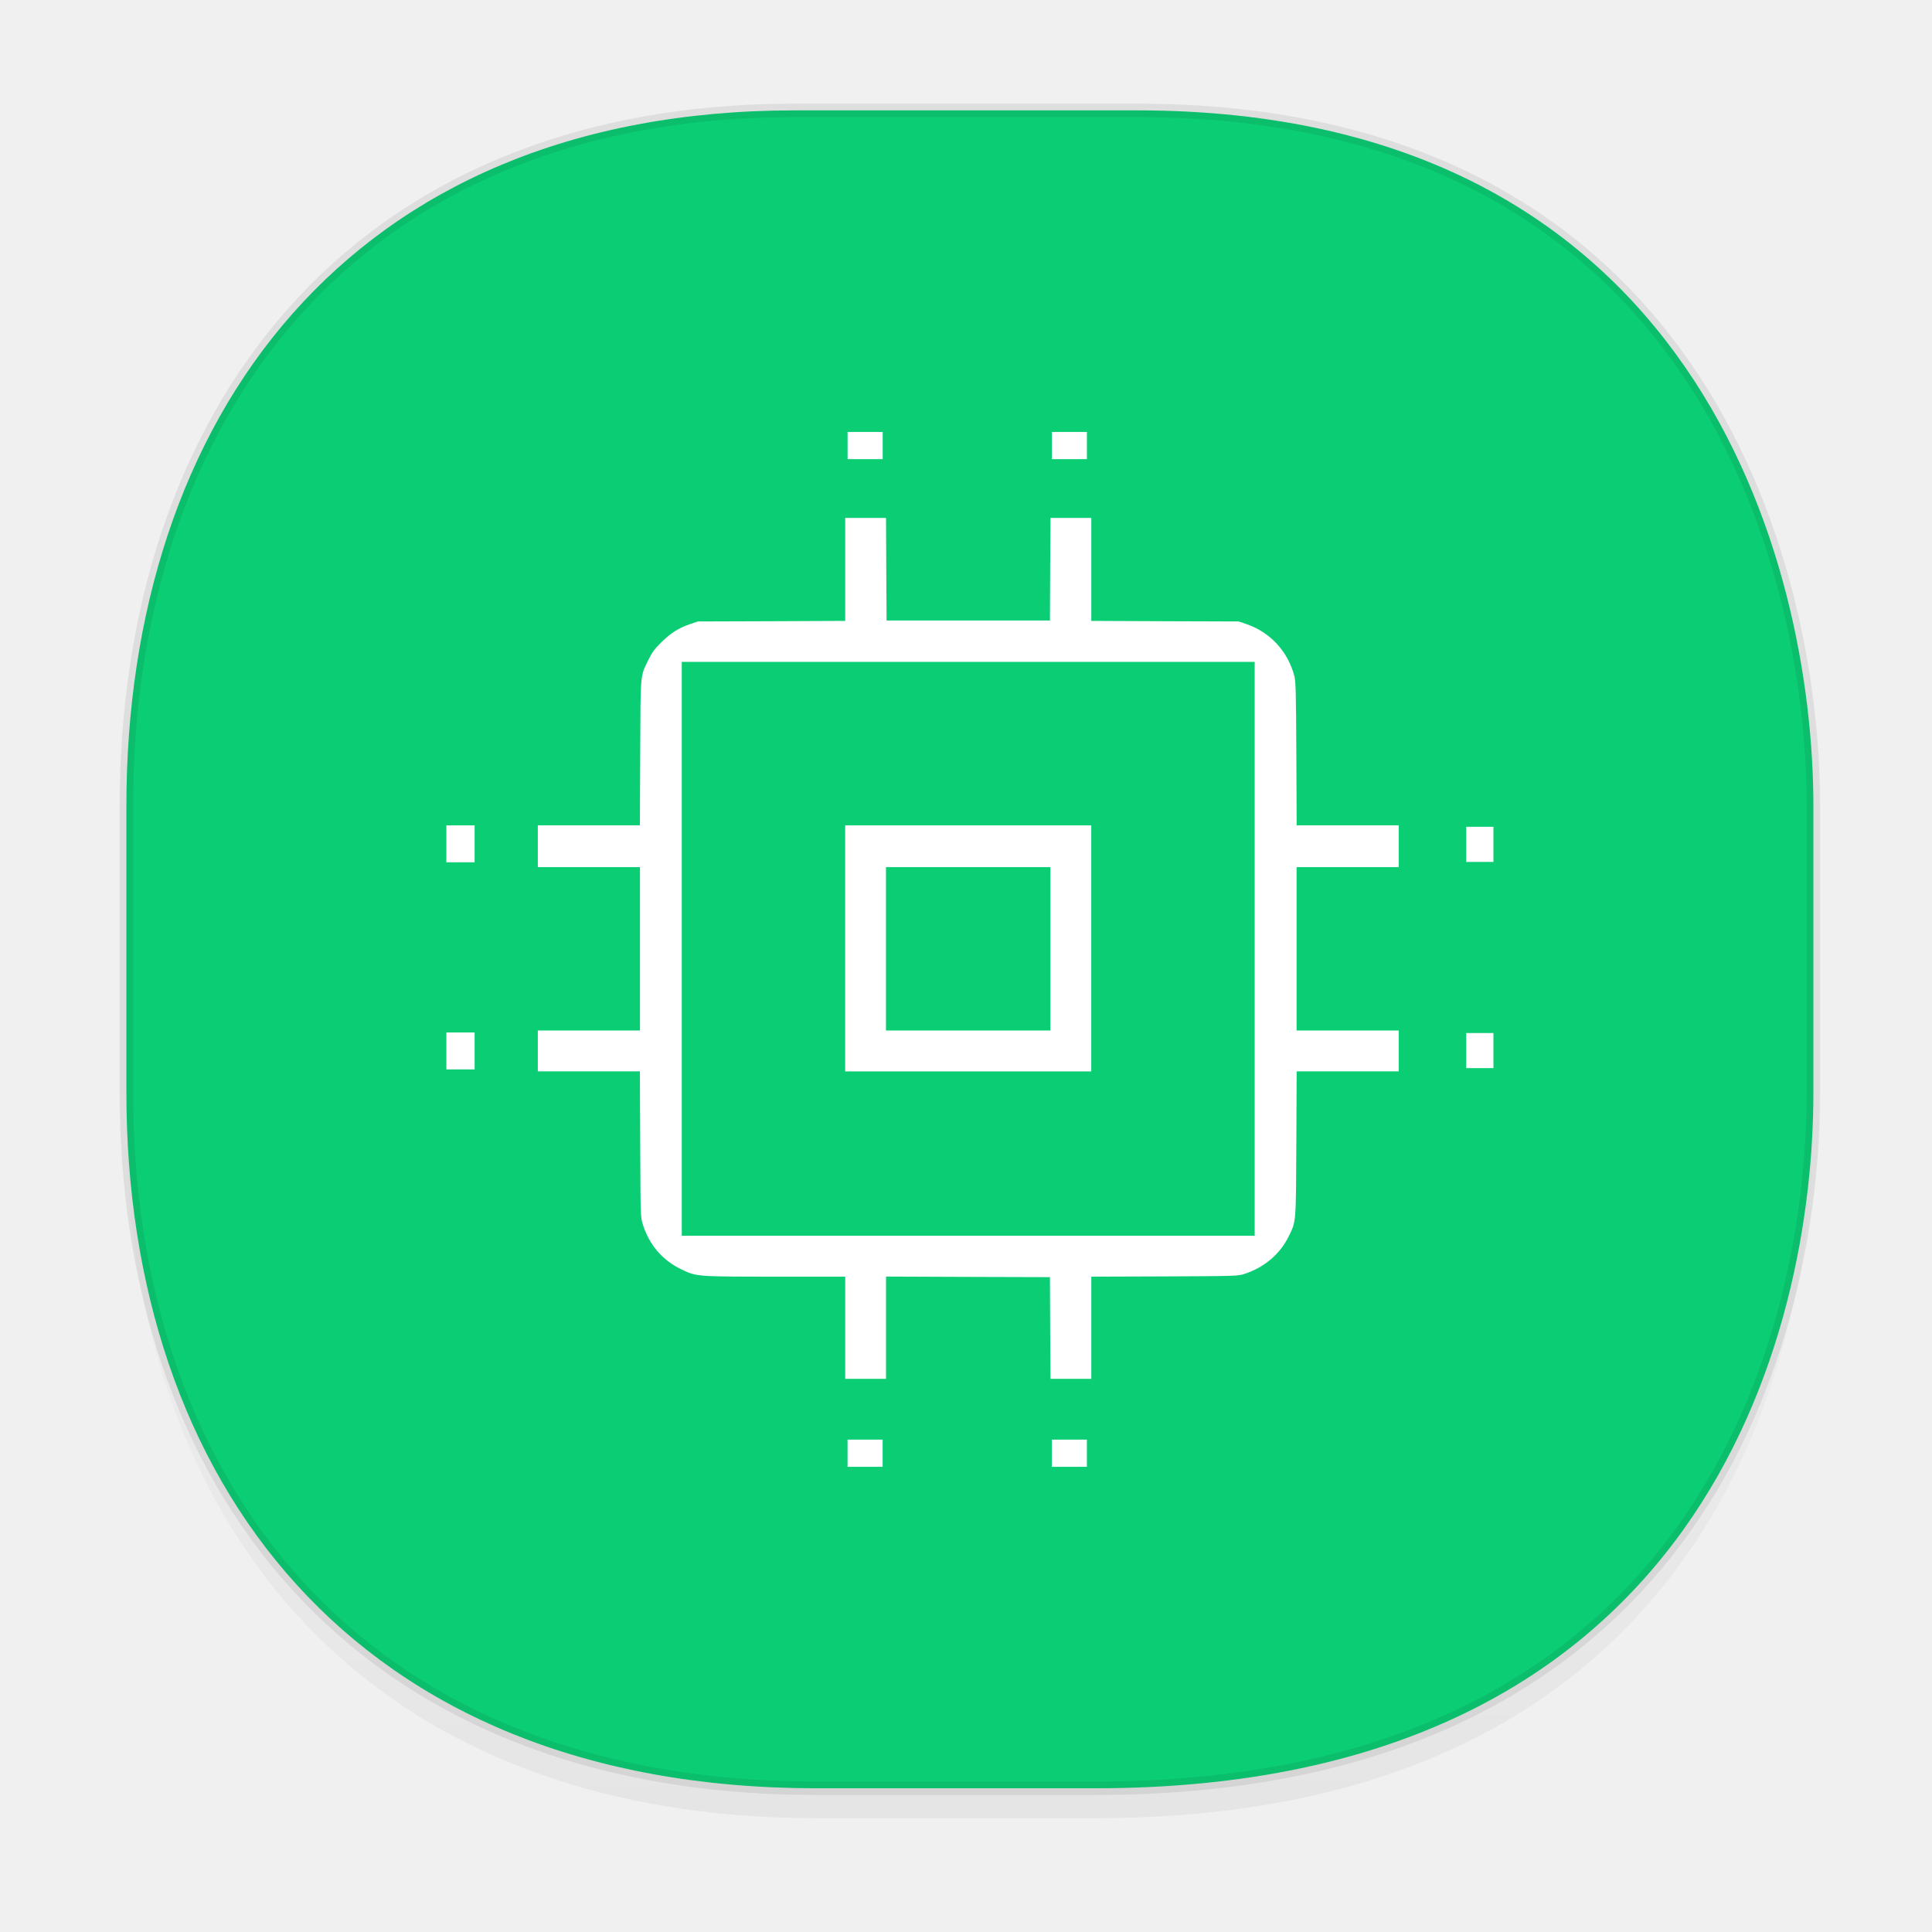
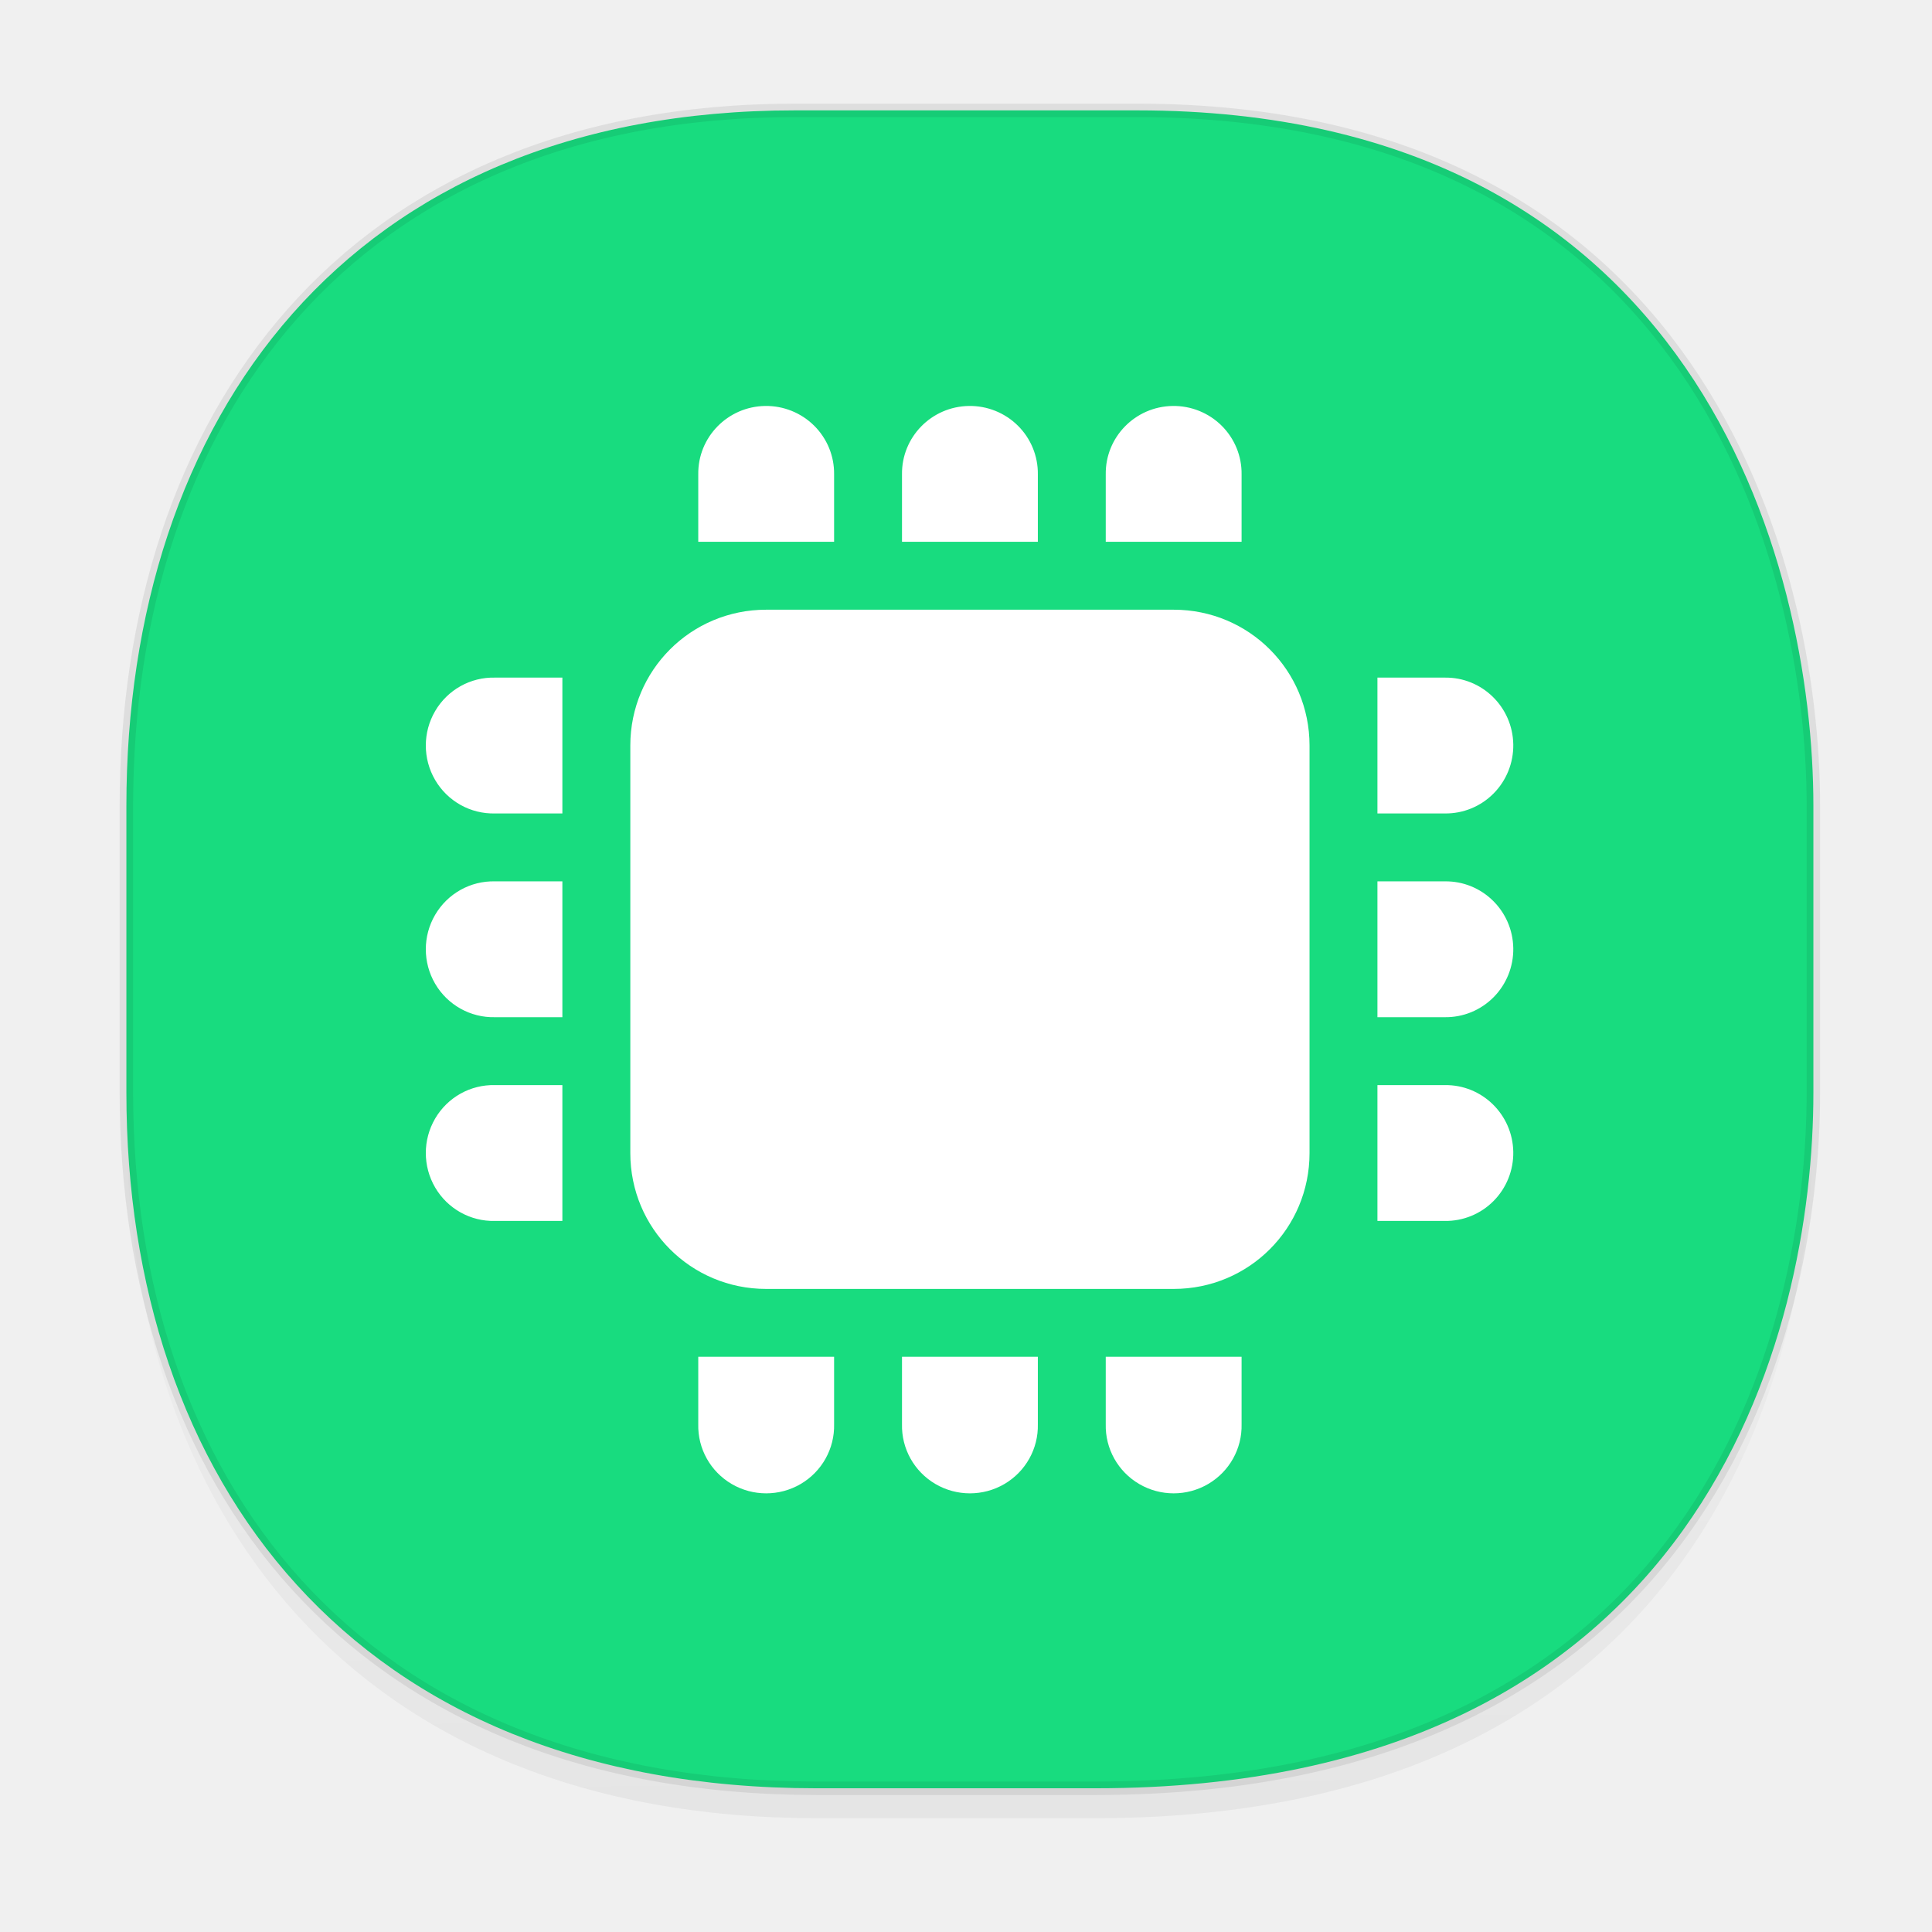
<svg xmlns="http://www.w3.org/2000/svg" xmlns:xlink="http://www.w3.org/1999/xlink" width="48" height="48" version="1.1" id="svg38">
  <defs id="defs22">
    <linearGradient id="linearGradient4488">
      <stop id="stop4490" style="stop-color:#000000;stop-opacity:0.047" offset="0" />
      <stop id="stop4492" style="stop-color:#000000;stop-opacity:0" offset="1" />
    </linearGradient>
    <linearGradient id="linearGradient4154">
      <stop offset="0" style="stop-color:#000000;stop-opacity:1" id="stop2" />
      <stop offset="1" style="stop-color:#000000;stop-opacity:0" id="stop4" />
    </linearGradient>
    <linearGradient id="linearGradient4192">
      <stop style="stop-color:#272b2d;stop-opacity:1" offset="0" id="stop7" />
      <stop style="stop-color:#33393e;stop-opacity:1" offset="1" id="stop9" />
    </linearGradient>
    <linearGradient id="linearGradient4140">
      <stop style="stop-color:#279646;stop-opacity:1" offset="0" id="stop12" />
      <stop style="stop-color:#76ff68;stop-opacity:1" offset="1" id="stop14" />
    </linearGradient>
    <linearGradient xlink:href="#linearGradient4140" id="linearGradient4146" x1="24.705" y1="43.939" x2="25.061" y2="4.405" gradientUnits="userSpaceOnUse" gradientTransform="translate(-51.05085)" />
    <linearGradient xlink:href="#linearGradient4192" id="linearGradient4166" x1="31" y1="34" x2="31" y2="24" gradientUnits="userSpaceOnUse" />
    <linearGradient xlink:href="#linearGradient4192" id="linearGradient4168" x1="18" y1="34" x2="18" y2="24" gradientUnits="userSpaceOnUse" />
    <linearGradient xlink:href="#linearGradient4154" id="linearGradient4182" x1="13" y1="24" x2="30" y2="41" gradientUnits="userSpaceOnUse" />
    <linearGradient xlink:href="#linearGradient4154" id="linearGradient4190" x1="29" y1="26" x2="36" y2="33" gradientUnits="userSpaceOnUse" />
    <style id="style4511">.cls-1{fill:#8e8e8e;}.cls-2{fill:none;stroke:#8e8e8e;stroke-linecap:square;stroke-miterlimit:10;}</style>
    <linearGradient gradientUnits="userSpaceOnUse" x2="13" y2="4" x1="43" y1="40" id="a">
      <stop id="stop2-36753" stop-color="#f27935" />
      <stop id="stop4-562" stop-color="#f2784b" offset="1" />
    </linearGradient>
    <linearGradient gradientUnits="userSpaceOnUse" x2="38" y2="41" x1="24.13" y1="27.13" id="b">
      <stop id="stop7-912" stop-color="#292c2f" />
      <stop id="stop9-70" stop-opacity="0" offset="1" />
    </linearGradient>
    <linearGradient id="a-36753" y1="527.8" y2="504.8" gradientUnits="userSpaceOnUse" x2="0" gradientTransform="translate(-384.57 504.56)">
      <stop stop-color="#ffffff" id="stop2-56" />
      <stop offset="1" stop-color="#ffffff" stop-opacity="0" id="stop4-29" />
    </linearGradient>
    <linearGradient id="b-1" y1="4" x1="8" y2="18" gradientUnits="userSpaceOnUse" x2="22" gradientTransform="translate(-3.050848,1008.631)">
      <stop stop-color="#292c2f" id="stop7-27" />
      <stop offset="1" stop-opacity="0" id="stop9-0" />
    </linearGradient>
    <linearGradient id="c" y1="520.8" y2="503.8" gradientUnits="userSpaceOnUse" x2="0" gradientTransform="translate(-384.57 504.56)">
      <stop stop-color="#197cf1" id="stop12-936" />
      <stop offset="1" stop-color="#20bcfa" id="stop14-06" />
    </linearGradient>
    <linearGradient id="d" y1="1050.34" y2="1038.36" gradientUnits="userSpaceOnUse" x2="0" gradientTransform="matrix(-2.83522 0 0 2.83875 47.655-1933.28)">
      <stop stop-color="#c61423" id="stop17" />
      <stop offset="1" stop-color="#dc2b41" id="stop19" />
    </linearGradient>
    <linearGradient id="e" y1="543.8" y2="503.8" gradientUnits="userSpaceOnUse" x2="0" gradientTransform="matrix(1.125 0 0 1-435.64 504.56)">
      <stop stop-color="#1d1e1e" id="stop22" />
      <stop offset="1" stop-color="#44484c" id="stop24" />
    </linearGradient>
    <linearGradient gradientTransform="translate(8,-1)" x2="28.614" gradientUnits="userSpaceOnUse" y2="24.614" x1="8" y1="4" id="b-3">
      <stop id="stop7-6" stop-color="#292c2f" />
      <stop id="stop9-7" stop-opacity="0" offset="1" />
    </linearGradient>
    <linearGradient id="d-5" y1="1050.34" y2="1038.36" gradientUnits="userSpaceOnUse" x2="0" gradientTransform="matrix(-2.83522,0,0,2.83875,-0.430476,-1931.599)">
      <stop stop-color="#c61423" id="stop17-3" />
      <stop offset="1" stop-color="#dc2b41" id="stop19-5" />
    </linearGradient>
    <linearGradient id="d-2" y1="1050.34" y2="1038.36" gradientUnits="userSpaceOnUse" x2="0" gradientTransform="matrix(-1.087984,0,0,1.089339,-14.25708,-100.3922)">
      <stop stop-color="#c61423" id="stop17-9" />
      <stop offset="1" stop-color="#dc2b41" id="stop19-1" />
    </linearGradient>
    <linearGradient id="c-29" y1="523.8" x1="403.57" y2="536.8" x2="416.57" gradientUnits="userSpaceOnUse" gradientTransform="translate(-335.6547,-499.8)">
      <stop stop-color="#292c2f" id="stop2-1" />
      <stop offset="1" stop-opacity="0" id="stop4-2" />
    </linearGradient>
    <linearGradient xlink:href="#b-2" id="linearGradient4189" x1="14.369" y1="22.522" x2="26.522" y2="22.522" gradientUnits="userSpaceOnUse" />
    <linearGradient x1="428.816" gradientTransform="translate(-384.57,-499.8)" gradientUnits="userSpaceOnUse" x2="388.865" y2="499.679" y1="547.634" id="a-8">
      <stop stop-color="#2a2c2f" id="stop8" />
      <stop stop-color="#536161" offset="1" id="stop10" />
    </linearGradient>
    <linearGradient x1="36" gradientUnits="userSpaceOnUse" x2="14" y2="12" y1="44" id="b-2">
      <stop style="stop-color:#bfc9c9;stop-opacity:1" stop-color="#536161" id="stop13" />
      <stop style="stop-color:#fbfbfb;stop-opacity:1" stop-color="#f4f5f5" offset="1" id="stop15" />
    </linearGradient>
    <linearGradient xlink:href="#a-8" id="linearGradient4424" x1="25" y1="44" x2="25" y2="4" gradientUnits="userSpaceOnUse" gradientTransform="translate(48.91525)" />
    <linearGradient xlink:href="#b-2" id="linearGradient4428" gradientUnits="userSpaceOnUse" x1="31.586" y1="36.345" x2="1.203" y2="6.723" />
    <style id="style4511-26">.cls-1{fill:#8e8e8e;}.cls-2{fill:none;stroke:#8e8e8e;stroke-linecap:square;stroke-miterlimit:10;}</style>
    <linearGradient id="linearGradient3235">
      <stop id="stop3237" offset="0" style="stop-color:#fce94f;stop-opacity:1" />
      <stop style="stop-color:#fce94f;stop-opacity:1" offset="0.5" id="stop3239" />
      <stop id="stop3241" offset="0.75" style="stop-color:#edd400;stop-opacity:1" />
      <stop id="stop3243" offset="1" style="stop-color:#c4a000;stop-opacity:1" />
    </linearGradient>
    <linearGradient id="linearGradient19744">
      <stop id="stop19746" offset="0" style="stop-color:#ffffff;stop-opacity:1;" />
      <stop style="stop-color:#edd400;stop-opacity:1" offset="0.749" id="stop19748" />
      <stop id="stop19750" offset="1" style="stop-color:#ffffff;stop-opacity:1;" />
    </linearGradient>
    <linearGradient id="linearGradient14664">
      <stop style="stop-color:#ffffff;stop-opacity:1;" offset="0" id="stop14666" />
      <stop style="stop-color:#eeeeec;stop-opacity:1" offset="1" id="stop14668" />
    </linearGradient>
    <linearGradient id="linearGradient12294">
      <stop id="stop12296" offset="0" style="stop-color:#fef8c4;stop-opacity:1" />
      <stop id="stop12298" offset="1" style="stop-color:#edd400;stop-opacity:1" />
    </linearGradient>
    <linearGradient id="linearGradient8285">
      <stop style="stop-color:#ff6c6c;stop-opacity:1;" offset="0" id="stop8287" />
      <stop style="stop-color:#cc0000;stop-opacity:1;" offset="1" id="stop8289" />
    </linearGradient>
    <linearGradient id="linearGradient3570">
      <stop style="stop-color:#ffffff;stop-opacity:1;" offset="0" id="stop3572" />
      <stop style="stop-color:#fce94f;stop-opacity:1;" offset="1" id="stop3574" />
    </linearGradient>
    <linearGradient id="linearGradient2188">
      <stop style="stop-color:#c4a000;stop-opacity:1" offset="0" id="stop2190" />
      <stop id="stop3626" offset="0.206" style="stop-color:#edd400;stop-opacity:1" />
      <stop id="stop2848" offset="0.5" style="stop-color:#fce94f;stop-opacity:1" />
      <stop style="stop-color:#edd400;stop-opacity:1" offset="0.75" id="stop2850" />
      <stop style="stop-color:#c4a000;stop-opacity:1" offset="1" id="stop2192" />
    </linearGradient>
    <linearGradient x2="11.786" gradientUnits="userSpaceOnUse" y2="11.998" x1="34.5" y1="32.998" id="a-70">
      <stop id="stop2-3675" stop-color="#dd1627" />
      <stop id="stop4-35" stop-color="#df3e52" offset="1" />
    </linearGradient>
    <linearGradient gradientTransform="translate(-52)" gradientUnits="userSpaceOnUse" x2="73.03" y2="35.663" x1="46.23" y1="10.38" id="b-367">
      <stop id="stop7-5" stop-opacity=".731" stop-color="#f8bac0" />
      <stop id="stop9-3" stop-opacity="0" stop-color="#f8bac0" offset="1" />
    </linearGradient>
    <path d="m.735 43.06l23.265-42.35 23.09 42.31c0 0-2.212-.155-5.272-.291-2.851-.127-1.794.114-8.278-1.089-4.911-.91-8.522-2.865-15.253-2.727-7.453.153-17.549 4.149-17.549 4.149" id="c-62" />
    <linearGradient id="a-367535" y1="543.8" y2="503.8" x2="0" gradientUnits="userSpaceOnUse" gradientTransform="matrix(1.125 0 0 1-51.07 0)">
      <stop stop-color="#2a2c2f" id="stop2-62" />
      <stop offset="1" stop-color="#424649" id="stop4-91" />
    </linearGradient>
    <linearGradient id="b-27" y1="540.92" y2="522.55" x2="0" gradientUnits="userSpaceOnUse" gradientTransform="matrix(1 0 0 1.14286 0-77.4)">
      <stop stop-color="#197cf1" id="stop7-0" />
      <stop offset="1" stop-color="#05a0eb" id="stop9-93" />
    </linearGradient>
    <linearGradient id="c-6" y1="542.8" y2="533.8" gradientUnits="userSpaceOnUse" x2="0" gradientTransform="translate(0-28)">
      <stop stop-color="#bcb4a1" id="stop12-93" />
      <stop offset="1" stop-color="#c5bfad" id="stop14-6" />
    </linearGradient>
    <linearGradient id="d-06" y1="540.8" y2="531.8" gradientUnits="userSpaceOnUse" x2="0">
      <stop stop-color="#1e1f21" id="stop17-2" />
      <stop offset="1" stop-color="#242628" id="stop19-61" />
    </linearGradient>
    <linearGradient xlink:href="#d-06" id="e-8" y1="528.8" y2="519.8" gradientUnits="userSpaceOnUse" x2="0" />
    <linearGradient id="f" y1="20" x1="32" y2="30" x2="42" gradientUnits="userSpaceOnUse">
      <stop stop-color="#383e51" id="stop23" />
      <stop offset="1" stop-color="#655c6f" stop-opacity="0" id="stop25" />
    </linearGradient>
    <linearGradient xlink:href="#f" id="g" y1="531.8" x1="404.57" y2="543.8" x2="416.57" gradientUnits="userSpaceOnUse" gradientTransform="translate(-384.57-499.8)" />
    <linearGradient xlink:href="#f" id="h" y1="531.8" x1="404.57" y2="543.8" gradientUnits="userSpaceOnUse" x2="416.57" gradientTransform="translate(0-12)" />
    <linearGradient xlink:href="#f" id="i" y1="531.8" x1="404.57" y2="543.8" gradientUnits="userSpaceOnUse" x2="416.57" gradientTransform="translate(-12-12)" />
    <linearGradient xlink:href="#f" id="j" y1="531.8" x1="404.57" y2="543.8" gradientUnits="userSpaceOnUse" x2="416.57" gradientTransform="translate(-12)" />
    <style id="style4511-9">.cls-1{fill:#8e8e8e;}.cls-2{fill:none;stroke:#8e8e8e;stroke-linecap:square;stroke-miterlimit:10;}</style>
    <path d="m.735 43.06l23.265-42.35 23.09 42.31c0 0-2.212-.155-5.272-.291-2.851-.127-1.794.114-8.278-1.089-4.911-.91-8.522-2.865-15.253-2.727-7.453.153-17.549 4.149-17.549 4.149" id="c-09" />
    <linearGradient id="linearGradient4222">
      <stop offset="0" style="stop-color:#0166d0;stop-opacity:1" id="stop2-35" />
      <stop offset="1" style="stop-color:#51a6ff;stop-opacity:1" id="stop4-62" />
    </linearGradient>
    <linearGradient id="linearGradient4198">
      <stop style="stop-color:#208dff;stop-opacity:1" offset="0" id="stop7-9" />
      <stop style="stop-color:#51a6ff;stop-opacity:1" offset="1" id="stop9-1" />
    </linearGradient>
    <linearGradient xlink:href="#linearGradient4222" id="linearGradient4204" x1="402.571" y1="543.798" x2="402.571" y2="519.798" gradientUnits="userSpaceOnUse" gradientTransform="matrix(0.7813559,0,0,0.7813559,-346.9312,-382.9337)" />
    <linearGradient xlink:href="#linearGradient4198" id="linearGradient4212" x1="414.571" y1="543.798" x2="414.571" y2="519.798" gradientUnits="userSpaceOnUse" gradientTransform="matrix(0.7813559,0,0,0.7813559,-346.9312,-382.9337)" />
    <linearGradient xlink:href="#linearGradient4198" id="linearGradient4220" x1="24" y1="35" x2="24" y2="4" gradientUnits="userSpaceOnUse" gradientTransform="matrix(1,0,0,0.9992445,384.5714,499.8244)" />
    <linearGradient xlink:href="#linearGradient4227" id="linearGradient4244" x1="12" y1="21" x2="29" y2="38" gradientUnits="userSpaceOnUse" />
    <linearGradient id="linearGradient4227">
      <stop offset="0" style="stop-color:#292c2f;stop-opacity:1" id="stop16" />
      <stop offset="1" style="stop-color:#000000;stop-opacity:0;" id="stop18" />
    </linearGradient>
    <linearGradient id="linearGradient4454">
      <stop id="stop7-36" offset="0" style="stop-color:#d21e1e;stop-opacity:1" />
      <stop id="stop9-75" offset="1" style="stop-color:#e05e4c;stop-opacity:1" />
    </linearGradient>
    <linearGradient gradientTransform="translate(-384.57,-499.8)" gradientUnits="userSpaceOnUse" y2="525.725" x2="391.89" y1="544.092" x1="403.421" id="linearGradient4213" xlink:href="#linearGradient4454" />
    <linearGradient id="linearGradient4472">
      <stop id="stop13-1" offset="0" style="stop-color:#ffa92d;stop-opacity:1" />
      <stop id="stop15-2" offset="1" style="stop-color:#ffc169;stop-opacity:1" />
    </linearGradient>
    <linearGradient gradientTransform="translate(-384.57,-499.8)" gradientUnits="userSpaceOnUse" y2="505.319" x2="391.154" y1="523.203" x1="401.296" id="linearGradient4235" xlink:href="#linearGradient4472" />
    <linearGradient id="linearGradient4422-8">
      <stop id="stop19-3" offset="0" style="stop-color:#377d50;stop-opacity:1" />
      <stop id="stop21" offset="1" style="stop-color:#54d883;stop-opacity:1" />
    </linearGradient>
    <linearGradient gradientTransform="translate(-384.57,-499.8)" gradientUnits="userSpaceOnUse" y2="503.798" x2="413.779" y1="523.798" x1="424.602" id="linearGradient4257" xlink:href="#linearGradient4422-8" />
    <linearGradient id="linearGradient4438">
      <stop id="stop25-6" offset="0" style="stop-color:#375a7d;stop-opacity:1" />
      <stop id="stop27" offset="1" style="stop-color:#54a3d8;stop-opacity:1" />
    </linearGradient>
    <linearGradient gradientTransform="translate(-384.57,-499.8)" gradientUnits="userSpaceOnUse" y2="525.748" x2="412.118" y1="543.488" x1="420.884" id="linearGradient4279" xlink:href="#linearGradient4438" />
    <linearGradient gradientTransform="translate(0.00142264,-0.00198746)" gradientUnits="userSpaceOnUse" y2="44" x2="44" y1="4" x1="4" id="linearGradient4220-3" xlink:href="#linearGradient4154" />
    <linearGradient id="a-2" y1="4" x1="24" y2="44" x2="4" gradientUnits="userSpaceOnUse">
      <stop stop-color="#197cf1" id="stop2-367" />
      <stop offset="1" stop-color="#20bcfa" id="stop4-5" />
    </linearGradient>
    <linearGradient id="b-7" y1="44" x1="44" y2="4" x2="24" gradientUnits="userSpaceOnUse">
      <stop stop-color="#c61423" id="stop7-3" />
      <stop offset="1" stop-color="#dc2b41" id="stop9-56" />
    </linearGradient>
    <linearGradient id="c-0" x1="44" x2="4" gradientUnits="userSpaceOnUse">
      <stop stop-color="#42a603" id="stop12-06" />
      <stop offset="1" stop-color="#78da06" id="stop14-26" />
    </linearGradient>
    <linearGradient id="d-1" y1="522.8" y2="538.8" x1="400.57" gradientUnits="userSpaceOnUse" x2="416.57">
      <stop stop-color="#292c2f" id="stop17-8" />
      <stop offset="1" stop-opacity="0" id="stop19-29" />
    </linearGradient>
    <linearGradient gradientTransform="matrix(.70711.70711-.70711.70711 105.4-635.69)" x2="378.58" gradientUnits="userSpaceOnUse" y2="523.86" x1="430.51" y1="522.99" id="b-3-7">
      <stop id="stop7-67" stop-color="#fcfcfc" />
      <stop id="stop9-53" stop-color="#e9eaeb" offset="1" />
    </linearGradient>
    <linearGradient gradientTransform="translate(45.719-.92)" x2="3.614" gradientUnits="userSpaceOnUse" y2="49.804" x1="-28.649" y1="19.869" id="c-5">
      <stop id="stop12-6" />
      <stop id="stop14-2" stop-opacity="0" offset="1" />
    </linearGradient>
    <linearGradient gradientTransform="matrix(.70711.70711-.70711.70711 105.48-635.28)" x2="402.03" gradientUnits="userSpaceOnUse" y2="523.7" x1="388.34" y1="522.18" id="d-9">
      <stop id="stop17-1" stop-color="#ffffff" />
      <stop id="stop19-2" stop-color="#eff0f1" offset="1" />
    </linearGradient>
    <linearGradient gradientTransform="matrix(.70711.70711-.70711.70711 105.48-635.28)" x2="425.86" gradientUnits="userSpaceOnUse" y2="527.34" x1="422.48" y1="527.21" id="e-792">
      <stop id="stop22-9" stop-color="#f9f9f9" />
      <stop id="stop24-20" stop-color="#f6f6f6" offset="1" />
    </linearGradient>
    <linearGradient gradientUnits="userSpaceOnUse" x2="23.912" y2="24.326" x1="9.642" y1="8.627" id="f-02">
      <stop id="stop27-1" stop-color="#491309" />
      <stop id="stop29" stop-color="#b6642d" offset="1" />
    </linearGradient>
    <linearGradient gradientUnits="userSpaceOnUse" x2="33.609" y2="34.953" x1="32.641" y1="33.922" id="h-3">
      <stop id="stop37" stop-color="#cfcfcf" />
      <stop id="stop39" stop-opacity="0" stop-color="#ededed" offset="1" />
    </linearGradient>
    <linearGradient gradientTransform="matrix(.70711.70711-.70711.70711 105.48-635.28)" x2="409.82" gradientUnits="userSpaceOnUse" y2="523.27" x1="385.61" y1="522.24" id="o">
      <stop id="stop62" stop-color="#ffffff" />
      <stop id="stop64" stop-color="#dfe1e3" offset="1" />
    </linearGradient>
    <path d="M25 15A9 9 0 1 1 7 15 9 9 0 1 1 25 15" color="#000000" id="p" />
    <linearGradient xlink:href="#linearGradient4299" id="linearGradient4415" x1="408.571" y1="543.773" x2="408.632" y2="503.67" gradientUnits="userSpaceOnUse" />
    <linearGradient id="linearGradient4227-5">
      <stop offset="0" style="stop-color:#2e3436;stop-opacity:1" id="stop8-7" />
      <stop offset="1" style="stop-color:#555753;stop-opacity:1" id="stop10-0" />
    </linearGradient>
    <linearGradient xlink:href="#linearGradient4227-5" id="linearGradient4437" x1="408.571" y1="535.199" x2="408.571" y2="512.397" gradientUnits="userSpaceOnUse" gradientTransform="matrix(0.9648179,0,0,0.9648179,14.37438,18.4283)" />
    <linearGradient id="linearGradient4299">
      <stop offset="0" style="stop-color:#1064d3;stop-opacity:1" id="stop14-3" />
      <stop offset="1" style="stop-color:#14c6fd;stop-opacity:1" id="stop16-6" />
    </linearGradient>
    <linearGradient xlink:href="#linearGradient4154" id="linearGradient4392" x1="9.077" y1="9.083" x2="42.946" y2="42.953" gradientUnits="userSpaceOnUse" />
    <linearGradient id="linearGradient4258">
      <stop id="stop2-36" offset="0" style="stop-color:#000019;stop-opacity:1" />
      <stop id="stop4-7" offset="1" style="stop-color:#000019;stop-opacity:0.291" />
    </linearGradient>
    <linearGradient id="linearGradient4223">
      <stop id="stop7-6-2" offset="0" style="stop-color:#c6cdd1;stop-opacity:1" />
      <stop id="stop9-7-3" offset="1" style="stop-color:#e0e5e7;stop-opacity:1" />
    </linearGradient>
    <linearGradient id="linearGradient4217">
      <stop id="stop12-5" style="stop-color:#1f93b9;stop-opacity:1" offset="0" />
      <stop id="stop14-5" style="stop-color:#1a5c9b;stop-opacity:1" offset="1" />
    </linearGradient>
    <linearGradient id="linearGradient4191">
      <stop id="stop17-3-7" offset="0" style="stop-color:#dc2b41;stop-opacity:1" />
      <stop id="stop19-5-5" offset="1" style="stop-color:#c61423;stop-opacity:1" />
    </linearGradient>
    <linearGradient gradientTransform="translate(-50.19933,-1.150547)" gradientUnits="userSpaceOnUse" y2="29" x2="24" y1="7" x1="24" id="linearGradient4197" xlink:href="#linearGradient4217" />
    <linearGradient gradientTransform="translate(-50.19933,0.8494534)" gradientUnits="userSpaceOnUse" y2="41" x2="24" y1="30" x1="24" id="linearGradient4207" xlink:href="#linearGradient4191" />
    <linearGradient gradientTransform="translate(-51.19933,0.8494534)" gradientUnits="userSpaceOnUse" y2="41" x2="11" y1="30" x1="11" id="linearGradient4215" xlink:href="#linearGradient4191" />
    <linearGradient gradientTransform="translate(-51.19933,-1.150547)" gradientUnits="userSpaceOnUse" y2="4" x2="29" y1="44" x1="29" id="linearGradient4229" xlink:href="#linearGradient4223" />
    <radialGradient gradientTransform="translate(-51.19933,-1.150547)" gradientUnits="userSpaceOnUse" r="19" fy="24" fx="24" cy="24" cx="24" id="radialGradient4264" xlink:href="#linearGradient4258" />
    <path id="c-2" d="m.735 43.06l23.265-42.35 23.09 42.31c0 0-2.212-.155-5.272-.291-2.851-.127-1.794.114-8.278-1.089-4.911-.91-8.522-2.865-15.253-2.727-7.453.153-17.549 4.149-17.549 4.149" />
    <linearGradient id="linearGradient4214">
      <stop offset="0" style="stop-color:#2f74c8;stop-opacity:1" id="stop41" />
      <stop offset="1" style="stop-color:#4699d7;stop-opacity:1" id="stop43" />
    </linearGradient>
    <linearGradient id="linearGradient4410">
      <stop style="stop-color:#383e51;stop-opacity:1" offset="0" id="stop48" />
      <stop style="stop-color:#655c6f;stop-opacity:0" offset="1" id="stop50" />
    </linearGradient>
    <linearGradient gradientTransform="matrix(0.974359,0,0,0.9621795,-40.3793,-0.5771)" gradientUnits="userSpaceOnUse" y2="4" x2="23.649" y1="43.494" x1="23.649" id="linearGradient10438-5" xlink:href="#linearGradient4214" />
    <linearGradient id="linearGradient10454-6">
      <stop id="stop4727" offset="0" style="stop-color:#f38230;stop-opacity:1" />
      <stop id="stop4729" offset="1" style="stop-color:#fec335;stop-opacity:1" />
    </linearGradient>
    <linearGradient gradientTransform="translate(-41.33689,-1.72838)" gradientUnits="userSpaceOnUse" y2="4" x2="24" y1="44" x1="24" id="linearGradient4286-2" xlink:href="#linearGradient10454-6" />
    <linearGradient gradientUnits="userSpaceOnUse" y2="546.798" x2="419.571" y1="528.798" x1="401.571" id="linearGradient4243-0" xlink:href="#linearGradient4410" gradientTransform="translate(-425.9083,-501.5264)" />
    <linearGradient y2="546.798" x2="419.571" y1="528.798" x1="401.571" gradientTransform="translate(-431.4083,-516.8264)" gradientUnits="userSpaceOnUse" id="linearGradient4355-6" xlink:href="#linearGradient4410" />
    <linearGradient xlink:href="#linearGradient4300-8-4" id="linearGradient4309" x1="31" y1="44" x2="9.638" y2="7" gradientUnits="userSpaceOnUse" gradientTransform="matrix(0.7530483,0,0,0.7530483,-49.25148,5.099812)" />
    <linearGradient id="linearGradient4903">
      <stop offset="0" style="stop-color:#eef1f2;stop-opacity:1" id="stop3" />
      <stop offset="1" style="stop-color:#f9fafb;stop-opacity:1" id="stop5" />
    </linearGradient>
    <linearGradient id="linearGradient4303">
      <stop style="stop-color:#197cf1;stop-opacity:1" offset="0" id="stop8-3" />
      <stop style="stop-color:#21c9fb;stop-opacity:1" offset="1" id="stop10-6" />
    </linearGradient>
    <linearGradient xlink:href="#linearGradient4303" id="linearGradient4498" x1="414.635" y1="531.769" x2="409.79" y2="523.379" gradientUnits="userSpaceOnUse" gradientTransform="matrix(0.7530483,0,0,0.7530483,-281.014,-371.2722)" />
    <linearGradient xlink:href="#linearGradient4903" id="linearGradient4506" x1="413.504" y1="537.256" x2="405.396" y2="519.755" gradientUnits="userSpaceOnUse" gradientTransform="matrix(0.7530483,0,0,0.7530483,-338.8523,-371.2722)" />
    <linearGradient xlink:href="#linearGradient4227" id="linearGradient4518" x1="423.571" y1="527.798" x2="423.571" y2="544.668" gradientUnits="userSpaceOnUse" gradientTransform="matrix(0.5324855,-0.5324855,0.5324855,0.5324855,-522.904,-29.33845)" />
    <linearGradient id="linearGradient4300-8-4">
      <stop style="stop-color:#f27935;stop-opacity:1" offset="0" id="stop21-3" />
      <stop style="stop-color:#f2784b;stop-opacity:1" offset="1" id="stop23-7" />
    </linearGradient>
    <linearGradient gradientTransform="matrix(0.3242038,0,0,0.3242038,387.5845,502.8567)" xlink:href="#linearGradient3347" id="linearGradient3359" x1="-23.688" y1="-24.028" x2="146.725" y2="140.728" gradientUnits="userSpaceOnUse" />
    <linearGradient id="linearGradient3347">
      <stop style="stop-color:#006680;stop-opacity:1;" offset="0" id="stop3-3" />
      <stop offset=".252" style="stop-color:#80b3ff;stop-opacity:1" id="stop5-6" />
      <stop style="stop-color:#0066ff;stop-opacity:1" offset=".459" id="stop7-7" />
      <stop offset=".899" style="stop-color:#002255;stop-opacity:1" id="stop9-5" />
      <stop style="stop-color:#006680;stop-opacity:0;" offset="1" id="stop11" />
    </linearGradient>
    <linearGradient gradientTransform="matrix(0.3242038,0,0,0.3242038,387.5845,502.8567)" xlink:href="#linearGradient3360" id="linearGradient3366" x1="-1.414" y1="88.048" x2="154.149" y2="89.816" gradientUnits="userSpaceOnUse" />
    <linearGradient id="linearGradient3360">
      <stop style="stop-color:#ffcc00;stop-opacity:1;" offset="0" id="stop15-35" />
      <stop offset=".245" style="stop-color:#ffff00;stop-opacity:1" id="stop17-6" />
      <stop offset=".586" style="stop-color:#ff0000;stop-opacity:1" id="stop19-291" />
      <stop style="stop-color:#ffcc00;stop-opacity:0;" offset="1" id="stop21-2" />
    </linearGradient>
    <linearGradient gradientUnits="userSpaceOnUse" x2="44" y2="24" x1="26.425" y1="37.11" id="a-7">
      <stop id="stop2-0" stop-color="#2980b9" />
      <stop id="stop4-9" stop-color="#1d99f3" offset="1" />
    </linearGradient>
    <linearGradient gradientUnits="userSpaceOnUse" x2="24.539" y2="10.624" x1="25.869" y1="39.24" id="b-36" xlink:href="#a-7" />
    <linearGradient gradientUnits="userSpaceOnUse" x2="37.922" y2="39.34" x1="8.84" y1="9.386" id="c-06">
      <stop id="stop8-2" stop-color="#faf8f8" />
      <stop id="stop10-61" stop-color="#bfd2d2" offset="1" />
    </linearGradient>
    <linearGradient gradientUnits="userSpaceOnUse" x2="24.839" y2="17.991" x1="27.04" y1="16.621" id="d-8">
      <stop id="stop13-7" stop-color="#fcfcfc" />
      <stop id="stop15-3" stop-color="#c7c7c7" offset="1" />
    </linearGradient>
    <linearGradient gradientUnits="userSpaceOnUse" x2="35.973" y2="31" x1="31.537" y1="27.6" id="e-9">
      <stop id="stop18-2" />
      <stop id="stop20" stop-opacity="0" offset="1" />
    </linearGradient>
    <linearGradient gradientTransform="translate(-10 5)" gradientUnits="userSpaceOnUse" x2="37" y2="30" x1="26" y1="19" id="f-0" xlink:href="#e-9" />
    <linearGradient gradientUnits="userSpaceOnUse" x2="19.574" y2="22.495" x1="3.783" y1="23.644" id="g-5">
      <stop id="stop24-2" stop-color="#2980b9" />
      <stop id="stop26" stop-color="#34495e" offset="1" />
    </linearGradient>
    <style id="style4552">.cls-1{fill:#8e8e8e;}.cls-2{fill:none;stroke:#8e8e8e;stroke-linecap:square;stroke-miterlimit:10;}</style>
    <linearGradient gradientTransform="matrix(0.6565635,0,0,0.6565635,61.5459,14.22887)" gradientUnits="userSpaceOnUse" x2="24.839" y2="17.991" x1="27.04" y1="16.621" id="d-6">
      <stop id="stop4583-7" stop-color="#fcfcfc" />
      <stop id="stop4585-5" stop-color="#c7c7c7" offset="1" />
    </linearGradient>
    <linearGradient gradientTransform="matrix(0.6565635,0,0,0.6565635,61.5459,14.22887)" gradientUnits="userSpaceOnUse" x2="24.539" y2="10.624" x1="25.869" y1="39.24" id="b-3-3" xlink:href="#a-7" />
    <linearGradient id="a-3" y1="543.8" y2="512.8" x2="0" gradientUnits="userSpaceOnUse">
      <stop stop-color="#cea476" id="stop2-6" />
      <stop offset="1" stop-color="#dab58b" id="stop4-75" />
    </linearGradient>
    <linearGradient id="b-35" y1="512.8" y2="503.8" x2="0" gradientUnits="userSpaceOnUse">
      <stop stop-color="#ebc69a" id="stop7-62" />
      <stop offset="1" stop-color="#f4e0c8" stop-opacity="0" id="stop9-9" />
    </linearGradient>
    <linearGradient xlink:href="#b-35" id="c-1" y1="512.8" y2="503.8" gradientUnits="userSpaceOnUse" x2="0" gradientTransform="translate(0-1025.6)" />
    <linearGradient xlink:href="#a-3" id="d-2-9" y1="512.8" y2="503.8" x2="0" gradientUnits="userSpaceOnUse" />
    <linearGradient id="e-7" y1="516.8" x1="399.57" y2="534.8" x2="417.57" gradientUnits="userSpaceOnUse">
      <stop stop-color="#292c2f" id="stop14-0" />
      <stop offset="1" stop-opacity="0" id="stop16-9" />
    </linearGradient>
    <linearGradient id="a-36" y1="543.8" y2="503.8" x2="0" gradientUnits="userSpaceOnUse">
      <stop stop-color="#2a2c2f" id="stop2-7" />
      <stop offset="1" stop-color="#424649" id="stop4-53" />
    </linearGradient>
    <linearGradient id="b-5" y1="532.8" y2="506.8" x2="0" gradientUnits="userSpaceOnUse">
      <stop stop-color="#989a9b" id="stop7-629" />
      <stop offset="1" stop-color="#f6f6f7" id="stop9-12" />
    </linearGradient>
    <linearGradient id="c-7" y1="522.8" x1="403.57" y2="534.8" x2="413.26" gradientUnits="userSpaceOnUse">
      <stop stop-color="#020303" id="stop12-0" />
      <stop offset="1" stop-color="#424649" stop-opacity="0" id="stop14-9" />
    </linearGradient>
    <linearGradient xlink:href="#c-7" id="d-3" y1="521.8" x1="400.77" y2="533.6" gradientUnits="userSpaceOnUse" x2="412.57" />
    <path fill-rule="evenodd" id="e-6" d="m426.57 529.8l-16 11-8-8-2-9 17-5z" />
    <linearGradient id="a-367" y1="536.8" y2="503.8" x2="0" gradientUnits="userSpaceOnUse">
      <stop stop-color="#2a2c2f" id="stop2-5" />
      <stop offset="1" stop-color="#424649" id="stop4-3" />
    </linearGradient>
    <linearGradient id="b-56" y1="547.8" y2="536.8" x2="0" gradientUnits="userSpaceOnUse" gradientTransform="matrix(1 0 0 .54545 0 244)">
      <stop stop-color="#c6cdd1" id="stop7-2" />
      <stop offset="1" stop-color="#e0e5e7" id="stop9-91" />
    </linearGradient>
    <linearGradient id="c-27" y1="5.342" x1="42.799" y2="31.357" x2="11.999" gradientUnits="userSpaceOnUse">
      <stop stop-color="#4ce0c6" id="stop12-09" />
      <stop offset="1" stop-color="#3b85b5" id="stop14-36" />
    </linearGradient>
    <linearGradient id="d-0" y1="22.346" x1="29.855" y2="28.506" x2="54.32" gradientUnits="userSpaceOnUse">
      <stop stop-color="#ffc169" id="stop17-62" />
      <stop offset="1" stop-color="#ffa92d" id="stop19-6" />
    </linearGradient>
    <linearGradient id="e-1" y1="41.22" x1="24.392" y2="25.343" x2="20.643" gradientUnits="userSpaceOnUse">
      <stop stop-color="#334545" id="stop22-8" />
      <stop offset="1" stop-color="#536161" id="stop24-7" />
    </linearGradient>
    <linearGradient xlink:href="#e-1" id="f-9" y1="568.8" x1="431.57" y2="562.8" x2="439.57" gradientUnits="userSpaceOnUse" gradientTransform="matrix(-1 0 0 1 839.14-40)" />
    <linearGradient xlink:href="#e-1" id="g-2" y1="40.899" x1="56.03" y2="32.475" x2="40.647" gradientUnits="userSpaceOnUse" />
    <linearGradient xlink:href="#e-1" id="h-0" y1="32.15" x1="60.895" y2="27.06" x2="53.41" gradientUnits="userSpaceOnUse" />
    <linearGradient xlink:href="#e-1" id="i-9" y1="36.527" x1="33.32" y2="31.348" x2="24.78" gradientUnits="userSpaceOnUse" />
    <linearGradient xlink:href="#e-1" id="j-2" y1="36.765" x1="34" y2="49.571" x2="40.25" gradientUnits="userSpaceOnUse" />
    <linearGradient id="a-3675" y1="543.8" y2="503.8" x2="0" gradientUnits="userSpaceOnUse" gradientTransform="matrix(1.125 0 0 1-51.07 0)">
      <stop stop-color="#2a2c2f" id="stop2-3" />
      <stop offset="1" stop-color="#424649" id="stop4-56" />
    </linearGradient>
    <linearGradient id="b-2-9" y1="540.92" y2="522.55" x2="0" gradientUnits="userSpaceOnUse" gradientTransform="matrix(1 0 0 1.14286 0-77.4)">
      <stop stop-color="#197cf1" id="stop7-91" />
      <stop offset="1" stop-color="#05a0eb" id="stop9-2" />
    </linearGradient>
    <linearGradient id="c-70" y1="542.8" y2="533.8" gradientUnits="userSpaceOnUse" x2="0" gradientTransform="translate(0-28)">
      <stop stop-color="#bcb4a1" id="stop12-9" />
      <stop offset="1" stop-color="#c5bfad" id="stop14-360" />
    </linearGradient>
    <linearGradient id="d-62" y1="540.8" y2="531.8" gradientUnits="userSpaceOnUse" x2="0">
      <stop stop-color="#1e1f21" id="stop17-61" />
      <stop offset="1" stop-color="#242628" id="stop19-8" />
    </linearGradient>
    <linearGradient xlink:href="#d-62" id="e-79" y1="528.8" y2="519.8" gradientUnits="userSpaceOnUse" x2="0" />
    <style id="style4511-2">.cls-1{fill:#8e8e8e;}.cls-2{fill:none;stroke:#8e8e8e;stroke-linecap:square;stroke-miterlimit:10;}</style>
    <linearGradient xlink:href="#linearGradient4488" id="linearGradient4546" gradientUnits="userSpaceOnUse" gradientTransform="matrix(0.3038003,0,0,0.3038003,-62.49743,1.993676)" x1="288.112" y1="141.785" x2="287.575" y2="79.008" />
  </defs>
  <style id="style4485" type="text/css">
	.st0{fill:#005C75;}
	.st1{fill:url(#SVGID_1_);}
	.st2{opacity:0.45;fill:#231F20;}
	.st3{fill:#FFFFFF;}
</style>
  <path style="opacity:1;fill:url(#linearGradient4546);fill-opacity:1;stroke:none;stroke-width:1.1;stroke-linecap:square;stroke-linejoin:bevel;stroke-miterlimit:4;stroke-dasharray:none;stroke-dashoffset:0;stroke-opacity:0.078" d="m 3.141,26.221 0,1.669 c 0,9.574 5.583,17.282 17.146,17.282 l 6.93,0 c 15.132,0 17.836,-11.323 17.836,-17.282 l 0,-1.669 c 0,5.96 -2.704,17.282 -17.836,17.282 l -6.93,0 c -11.563,0 -17.146,-7.708 -17.146,-17.282 z" id="path4528" />
-   <path style="opacity:1;fill:#0bcd74;fill-opacity:1;stroke:#000000;stroke-width:0.334;stroke-linecap:square;stroke-linejoin:bevel;stroke-miterlimit:4;stroke-dasharray:none;stroke-dashoffset:0;stroke-opacity:0.078" d="m 19.754,2.742 8.495,0 c 13.908,0 16.804,11.247 16.804,17.282 l 0,7.123 c 0,5.96 -2.704,17.282 -17.837,17.282 l -6.93,0 c -11.563,0 -17.146,-7.708 -17.146,-17.282 l 0,-7.123 c 0,-9.574 5.47,-17.282 16.613,-17.282 z" id="path4530" />
-   <path style="fill:#ffffff;fill-opacity:1;stroke:none;stroke-width:0.012;stroke-miterlimit:4;stroke-dasharray:none;stroke-opacity:1" d="m 21.058,10.731 0,0.338 0,0.338 0.436,0 0.436,0 0,-0.338 0,-0.338 -0.436,0 -0.436,0 z m 5.076,0 0,0.338 0,0.338 0.434,0 0.436,0 0,-0.338 0,-0.338 -0.436,0 -0.434,0 z m -5.135,2.137 0,1.279 0,1.279 -1.83,0.008 -1.832,0.006 -0.193,0.066 c -0.283,0.096 -0.481,0.222 -0.715,0.453 -0.173,0.172 -0.226,0.244 -0.32,0.436 -0.206,0.42 -0.194,0.292 -0.203,2.314 l -0.008,1.795 -1.268,0 -1.268,0 0,0.52 0,0.52 1.27,0 1.268,0 0,2.029 0,2.029 -1.268,0 -1.27,0 0,0.508 0,0.508 1.268,0 1.268,0 0.008,1.807 c 0.008,1.8 0.008,1.806 0.062,1.986 0.156,0.511 0.488,0.9 0.959,1.125 0.379,0.181 0.363,0.182 2.33,0.182 l 1.742,0 0,1.268 0,1.27 0.508,0 0.506,0 0,-1.27 0,-1.27 2.037,0.008 2.035,0.006 0.006,1.262 0.008,1.264 0.506,0 0.508,0 0,-1.268 0,-1.27 1.818,-0.006 c 1.764,-0.007 1.824,-0.01 1.977,-0.059 0.5,-0.16 0.895,-0.495 1.111,-0.939 0.183,-0.376 0.178,-0.295 0.188,-2.301 l 0.008,-1.795 1.268,0 1.268,0 0,-0.508 0,-0.508 -1.27,0 -1.268,0 0,-2.029 0,-2.029 1.268,0 1.27,0 0,-0.52 0,-0.52 -1.268,0 -1.268,0 -0.008,-1.783 c -0.008,-1.574 -0.015,-1.8 -0.051,-1.934 -0.163,-0.608 -0.602,-1.082 -1.188,-1.281 l -0.193,-0.066 -1.832,-0.006 -1.83,-0.008 0,-1.279 0,-1.279 -0.508,0 -0.506,0 -0.008,1.273 -0.006,1.275 -2.029,0 -2.029,0 -0.008,-1.275 -0.006,-1.273 -0.508,0 -0.506,0 z m -4.061,3.576 7.117,0 7.117,0 0,7.129 0,7.129 -7.117,0 -7.117,0 0,-7.129 0,-7.129 z m -5.848,4.061 0,0.459 0,0.459 0.35,0 0.352,0 0,-0.459 0,-0.459 -0.352,0 -0.35,0 z m 9.908,0 0,3.057 0,3.057 3.057,0 3.057,0 0,-3.057 0,-3.057 -3.057,0 -3.057,0 z m 15.43,0.037 0,0.436 0,0.436 0.338,0 0.338,0 0,-0.436 0,-0.436 -0.338,0 -0.338,0 z m -14.416,1.002 2.043,0 2.041,0 0,2.029 0,2.029 -2.041,0 -2.043,0 0,-2.029 0,-2.029 z m -10.922,4.107 0,0.459 0,0.459 0.35,0 0.352,0 0,-0.459 0,-0.459 -0.352,0 -0.35,0 z m 25.338,0.014 0,0.436 0,0.436 0.338,0 0.338,0 0,-0.436 0,-0.436 -0.338,0 -0.338,0 z m -15.371,10.102 0,0.338 0,0.338 0.436,0 0.436,0 0,-0.338 0,-0.338 -0.436,0 -0.436,0 z m 5.076,0 0,0.338 0,0.338 0.434,0 0.436,0 0,-0.338 0,-0.338 -0.436,0 -0.434,0 z" id="path12005" />
+   <path style="opacity:1;fill:#18dc7f;fill-opacity:1;stroke:#000000;stroke-width:0.334;stroke-linecap:square;stroke-linejoin:bevel;stroke-miterlimit:4;stroke-dasharray:none;stroke-dashoffset:0;stroke-opacity:0.078" d="m 19.754,2.742 8.495,0 c 13.908,0 16.804,11.247 16.804,17.282 l 0,7.123 c 0,5.96 -2.704,17.282 -17.837,17.282 l -6.93,0 c -11.563,0 -17.146,-7.708 -17.146,-17.282 l 0,-7.123 c 0,-9.574 5.47,-17.282 16.613,-17.282 z" id="path4530" />
+   <path style="fill:#ffffff;stroke-width:1.687" d="m 19.009,10.086 a 1.688,1.678 0 0 0 -1.661,1.701 v 1.674 h 3.375 v -1.674 a 1.688,1.678 0 0 0 -1.714,-1.701 z m 5.062,0 a 1.688,1.678 0 0 0 -1.661,1.701 v 1.674 h 3.375 v -1.674 a 1.688,1.678 0 0 0 -1.714,-1.701 z m 5.062,0 a 1.688,1.678 0 0 0 -1.661,1.701 v 1.674 h 3.375 v -1.674 a 1.688,1.678 0 0 0 -1.714,-1.701 z m -10.098,5.062 c -1.87,0 -3.375,1.505 -3.375,3.375 v 10.125 c 0,1.87 1.505,3.375 3.375,3.375 h 10.125 c 1.87,0 3.375,-1.505 3.375,-3.375 V 18.523 c 0,-1.87 -1.505,-3.375 -3.375,-3.375 z m -6.737,1.687 a 1.678,1.688 0 1 0 0,3.375 h 1.674 v -3.375 z m 21.924,0 v 3.375 h 1.674 a 1.678,1.688 0 0 0 1.701,-1.714 1.678,1.688 0 0 0 -1.701,-1.661 z m -21.924,5.062 a 1.678,1.688 0 1 0 0,3.375 h 1.674 v -3.375 z m 21.924,0 v 3.375 h 1.674 a 1.678,1.688 0 0 0 1.701,-1.714 1.678,1.688 0 0 0 -1.701,-1.661 z m -21.924,5.062 a 1.678,1.688 0 1 0 0,3.375 h 1.674 v -3.375 z m 21.924,0 v 3.375 h 1.674 a 1.678,1.688 0 0 0 1.701,-1.714 1.678,1.688 0 0 0 -1.701,-1.661 z m -16.874,6.75 v 1.674 a 1.688,1.678 0 1 0 3.375,0 v -1.674 z m 5.062,0 v 1.674 a 1.688,1.678 0 1 0 3.375,0 v -1.674 z m 5.062,0 v 1.674 a 1.688,1.678 0 1 0 3.375,0 v -1.674 z" id="path1339" />
</svg>
